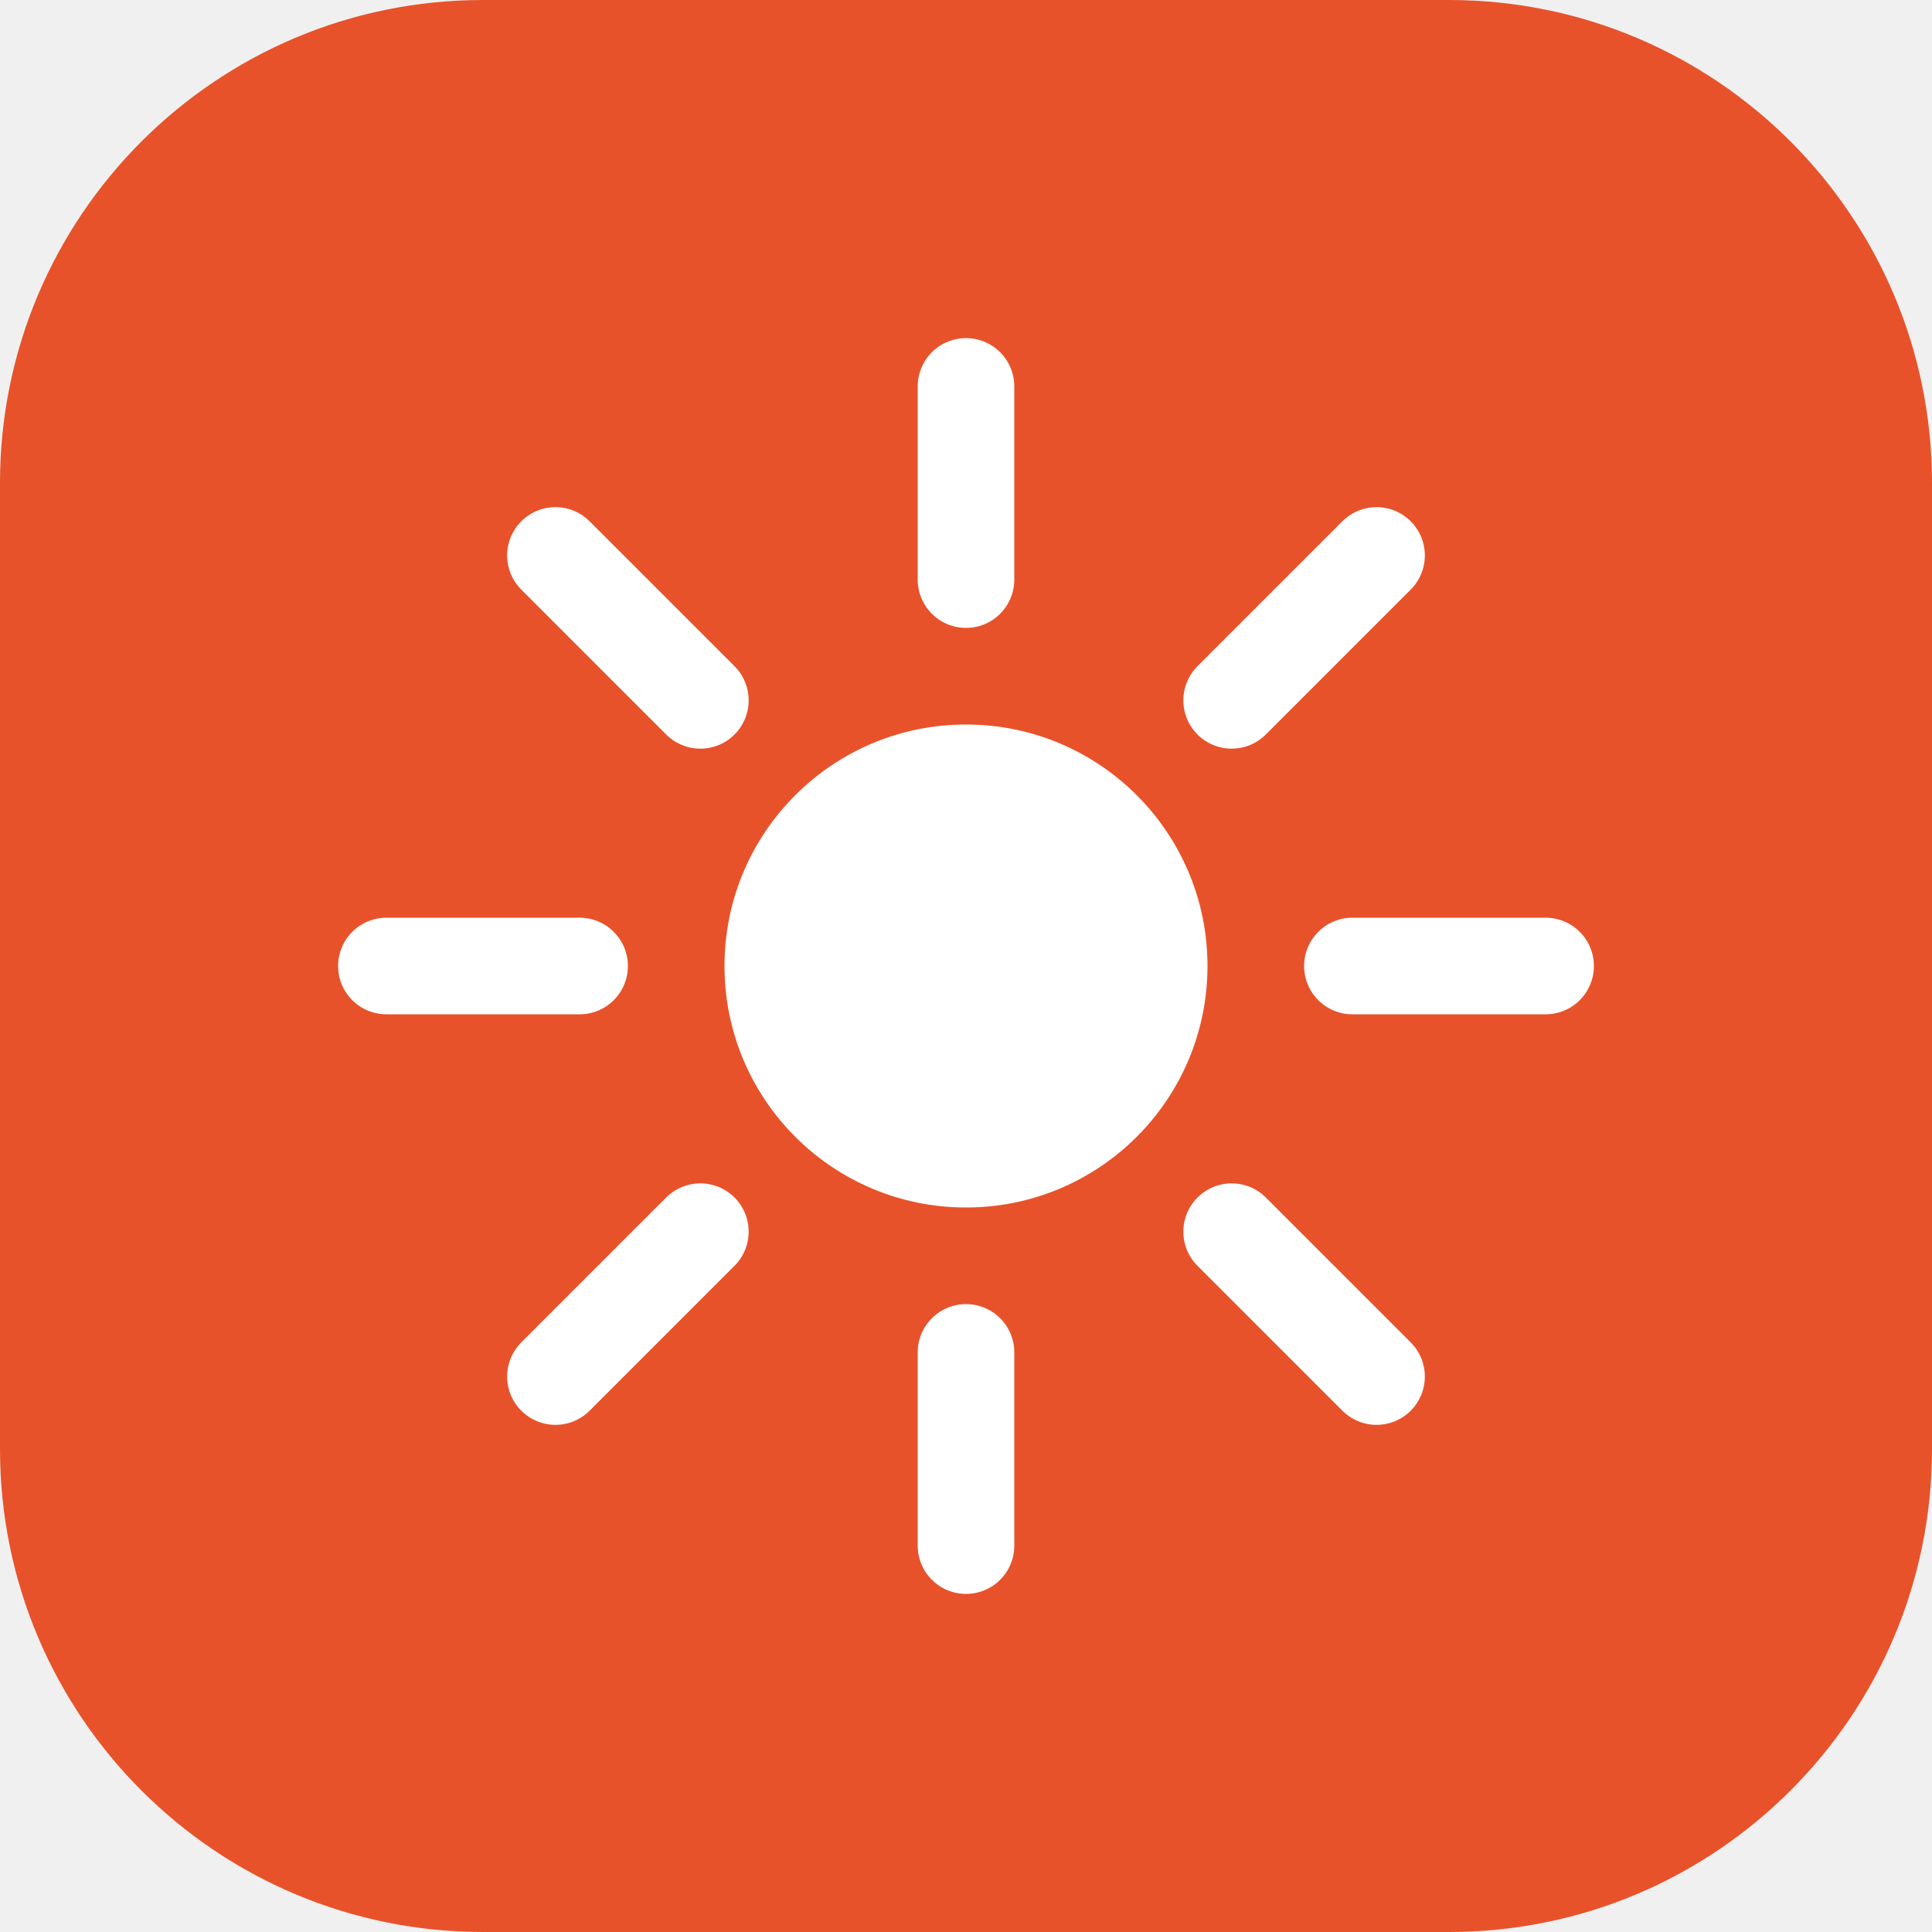
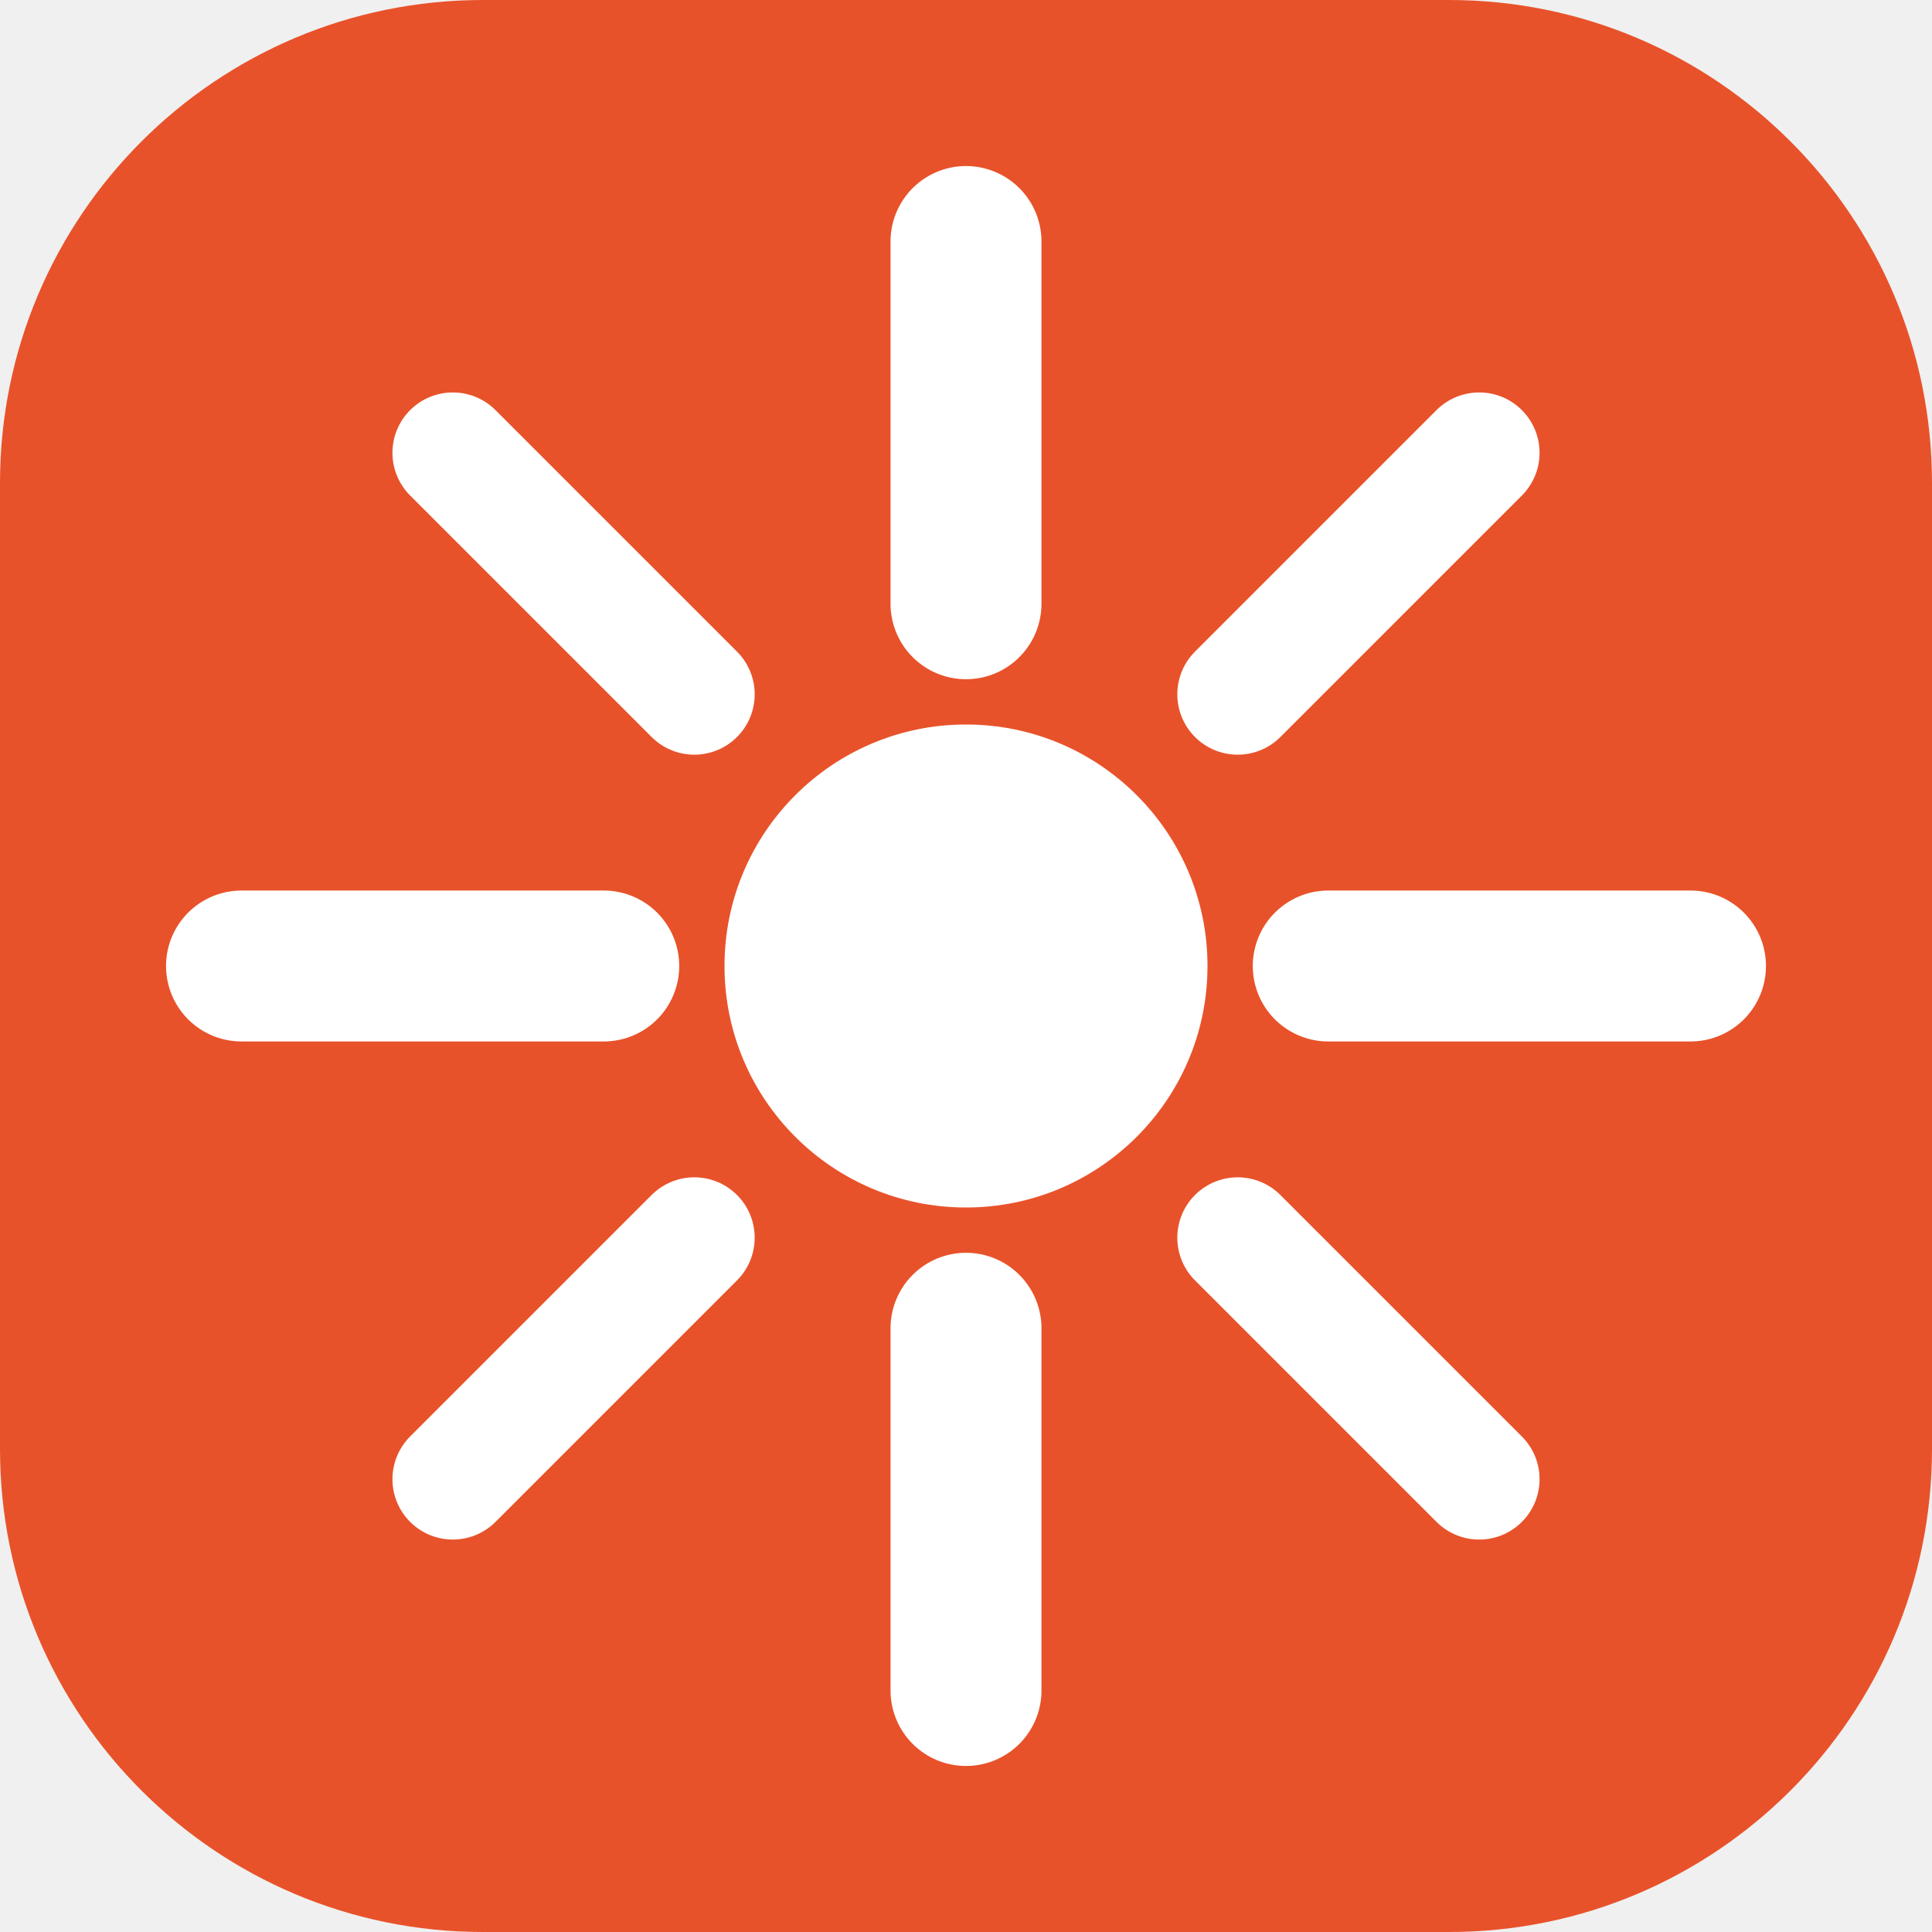
- <svg xmlns="http://www.w3.org/2000/svg" width="40" height="40" viewBox="0 0 40 40" fill="none">
-   <rect width="40" height="40" rx="10" fill="#E8522A" />
-   <circle cx="20" cy="20" r="5" fill="white" />
-   <line x1="20" y1="8" x2="20" y2="12" stroke="white" stroke-width="2" stroke-linecap="round" />
-   <line x1="20" y1="28" x2="20" y2="32" stroke="white" stroke-width="2" stroke-linecap="round" />
-   <line x1="8" y1="20" x2="12" y2="20" stroke="white" stroke-width="2" stroke-linecap="round" />
-   <line x1="28" y1="20" x2="32" y2="20" stroke="white" stroke-width="2" stroke-linecap="round" />
-   <line x1="11.5" y1="11.5" x2="14.5" y2="14.5" stroke="white" stroke-width="2" stroke-linecap="round" />
-   <line x1="25.5" y1="25.5" x2="28.5" y2="28.5" stroke="white" stroke-width="2" stroke-linecap="round" />
-   <line x1="11.5" y1="28.5" x2="14.5" y2="25.5" stroke="white" stroke-width="2" stroke-linecap="round" />
-   <line x1="25.5" y1="14.5" x2="28.5" y2="11.5" stroke="white" stroke-width="2" stroke-linecap="round" />
+ <svg xmlns="http://www.w3.org/2000/svg" viewBox="0 0 32 32">
+   <rect width="32" height="32" rx="8" fill="#E8522A" />
+   <circle cx="16" cy="16" r="4" fill="white" />
+   <line x1="16" y1="4" x2="16" y2="10" stroke="white" stroke-width="2.5" stroke-linecap="round" />
+   <line x1="16" y1="22" x2="16" y2="28" stroke="white" stroke-width="2.5" stroke-linecap="round" />
+   <line x1="4" y1="16" x2="10" y2="16" stroke="white" stroke-width="2.5" stroke-linecap="round" />
+   <line x1="22" y1="16" x2="28" y2="16" stroke="white" stroke-width="2.5" stroke-linecap="round" />
+   <line x1="7.5" y1="7.5" x2="11.5" y2="11.5" stroke="white" stroke-width="2" stroke-linecap="round" />
+   <line x1="20.5" y1="20.5" x2="24.5" y2="24.5" stroke="white" stroke-width="2" stroke-linecap="round" />
+   <line x1="24.5" y1="7.5" x2="20.5" y2="11.5" stroke="white" stroke-width="2" stroke-linecap="round" />
+   <line x1="11.5" y1="20.5" x2="7.5" y2="24.5" stroke="white" stroke-width="2" stroke-linecap="round" />
</svg>
